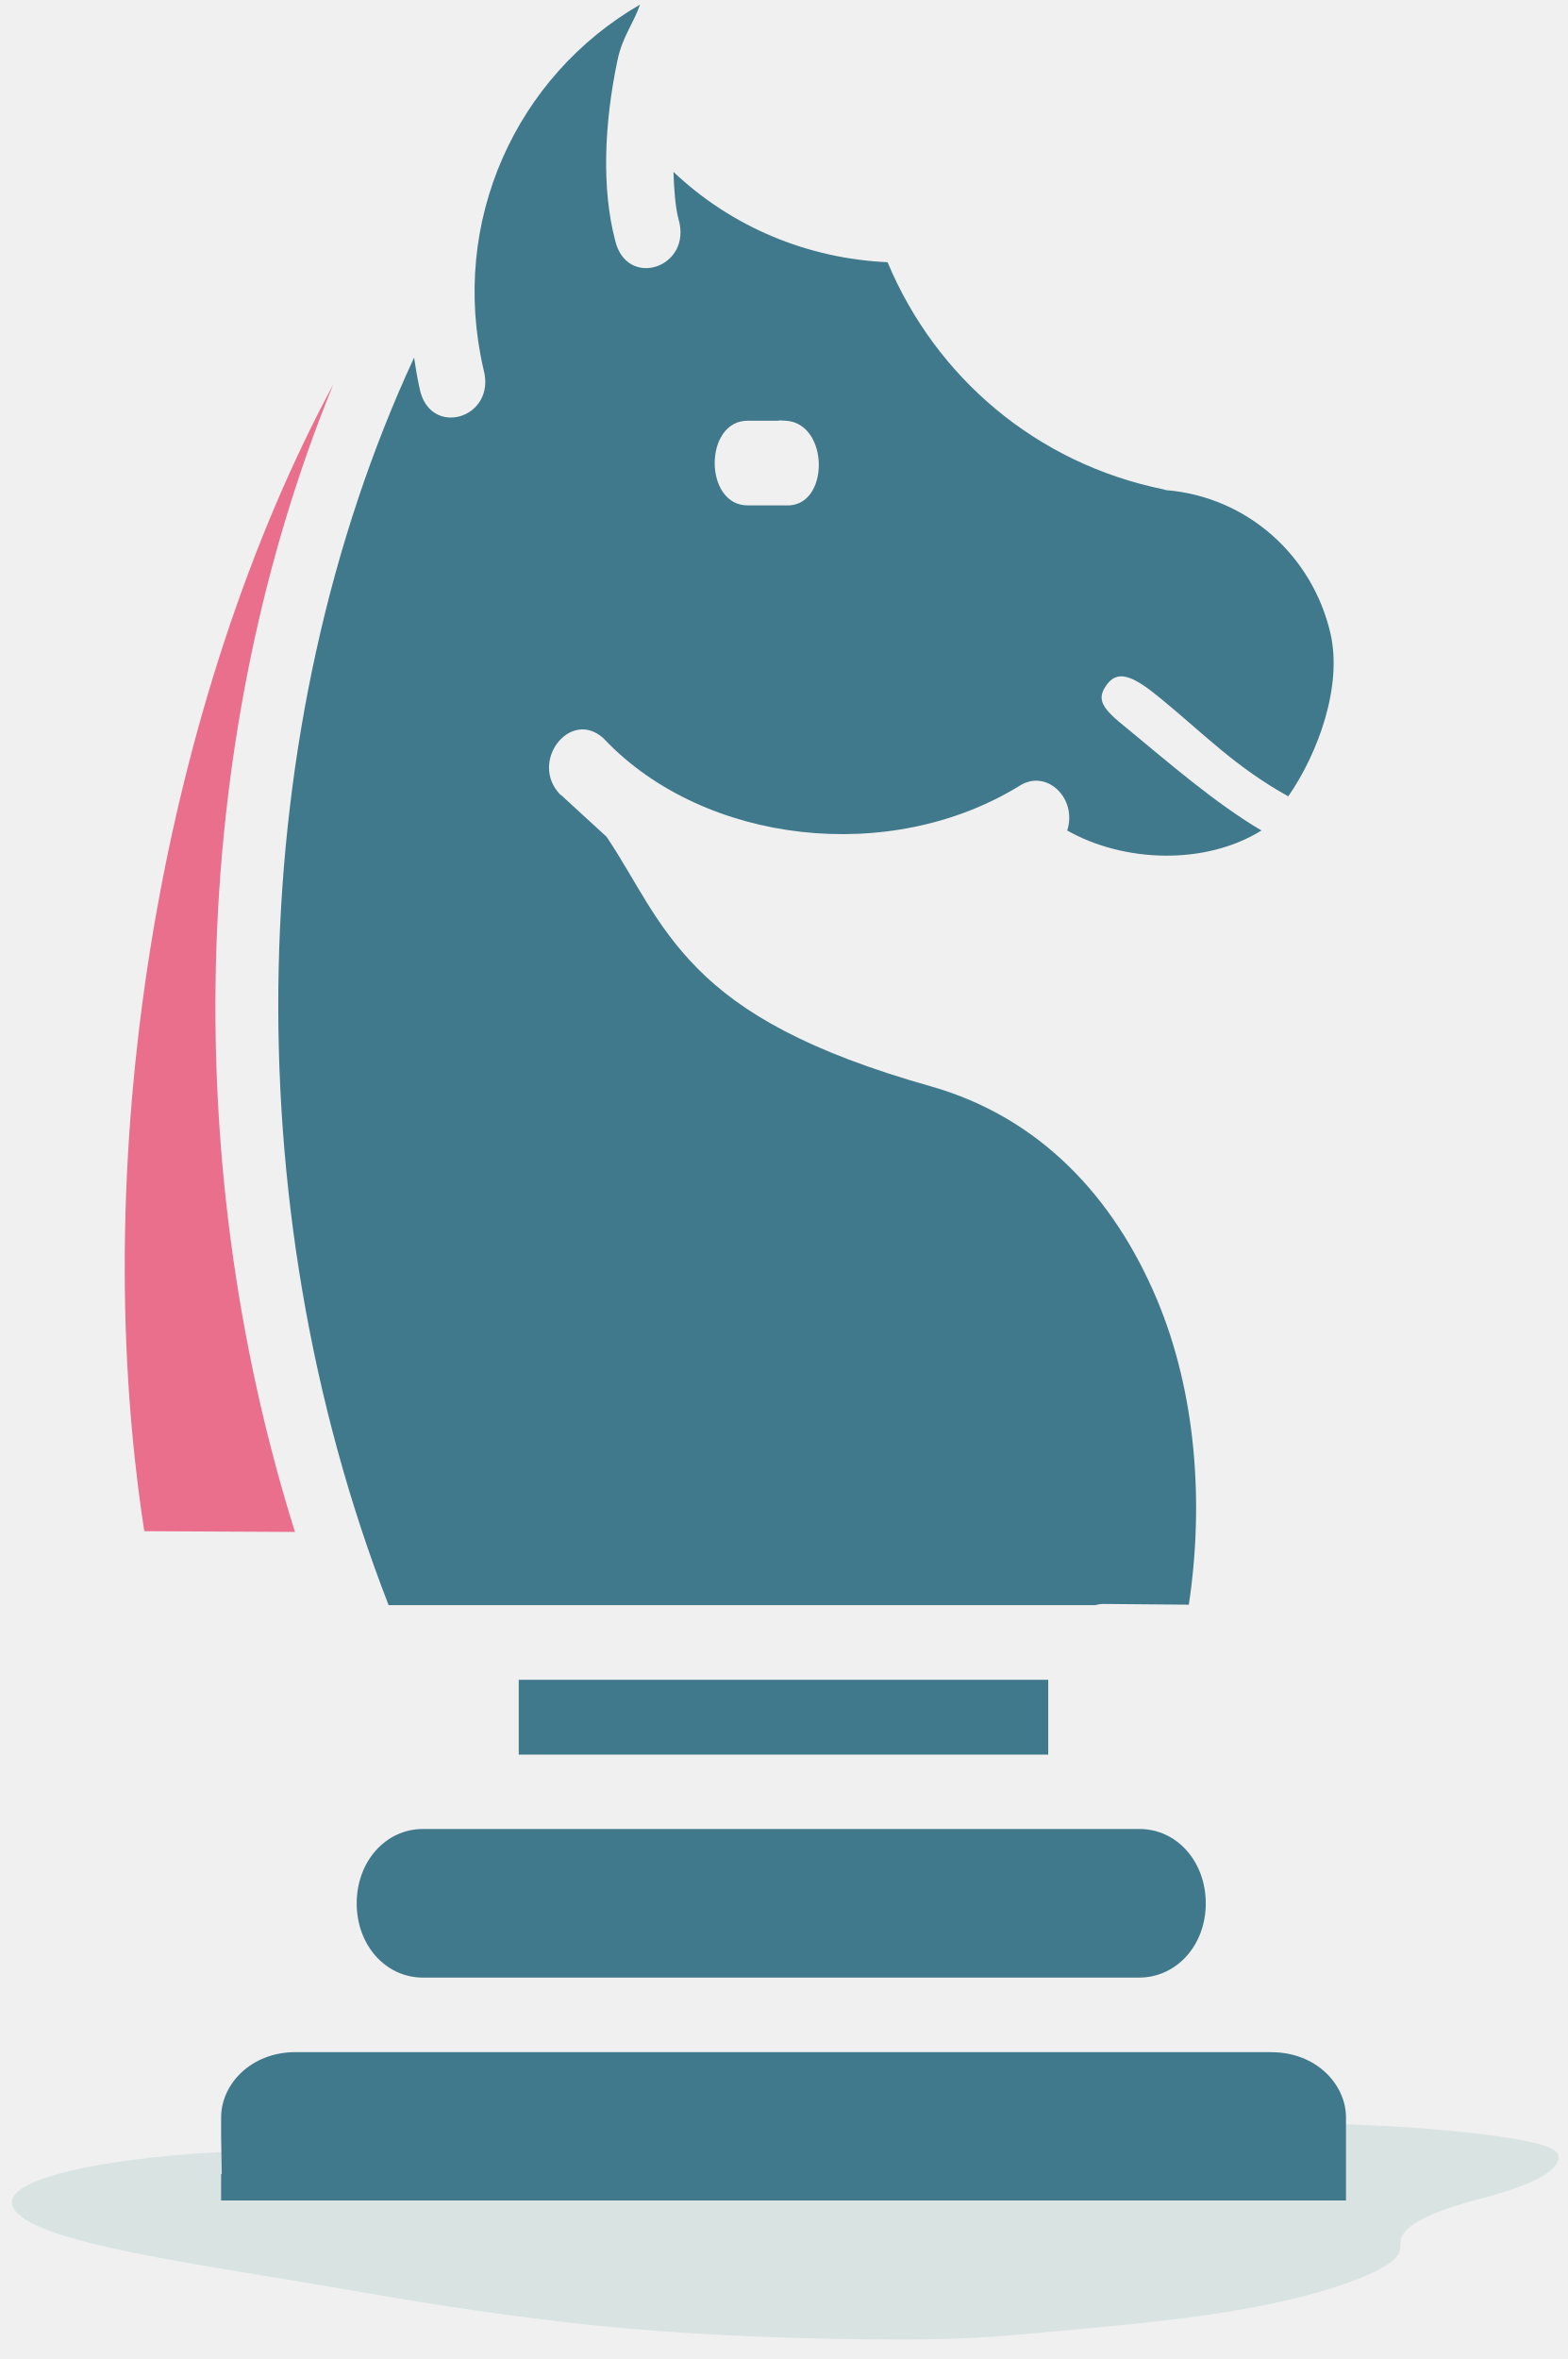
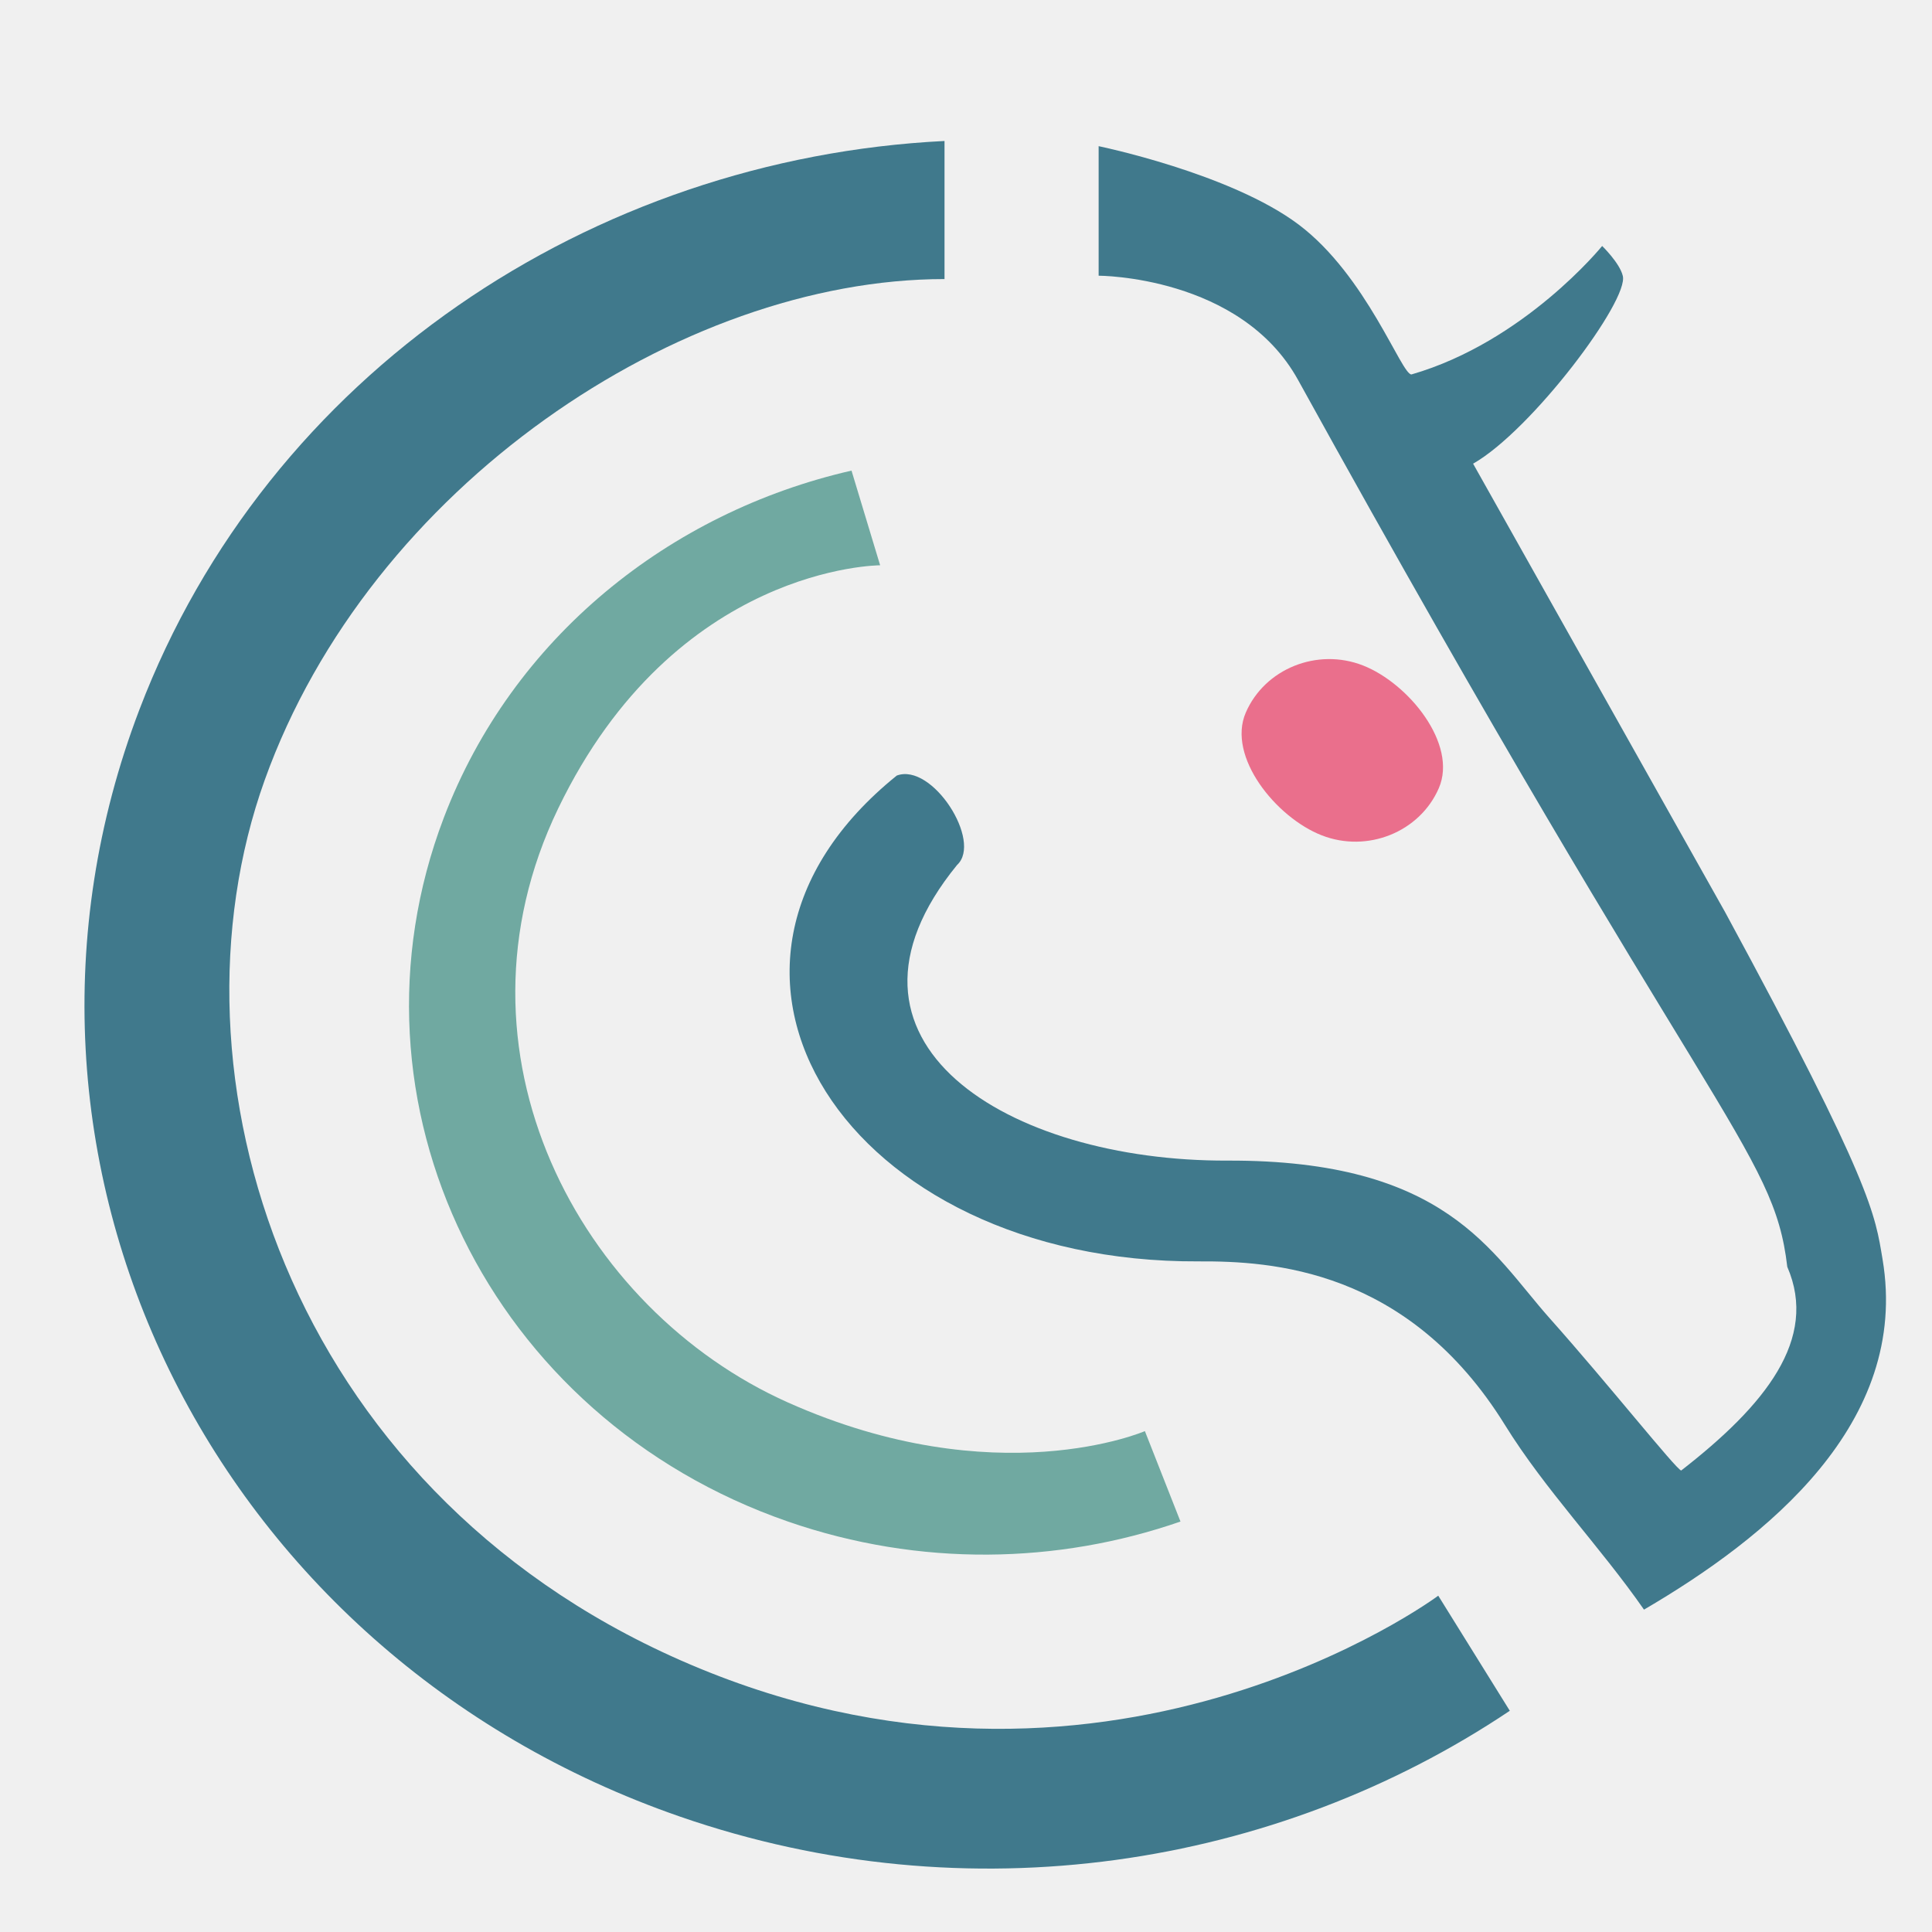
- <svg xmlns="http://www.w3.org/2000/svg" width="117" height="176" viewBox="0 0 117 176" fill="none">
-   <path opacity="0.18" d="M5.212 161.969C7.811 161.346 11.66 160.821 16.094 160.585C21.178 160.315 26.428 160.441 31.433 160.568C38.811 160.755 46.402 160.931 54.031 160.679C66.728 160.262 77.964 158.711 90.711 158.432C94.667 158.349 98.593 158.393 102.245 158.561C105.896 158.728 109.193 159.016 111.931 159.406C113.369 159.615 114.651 159.855 115.412 160.143C116.279 160.474 116.396 160.854 116.259 161.228C115.891 162.224 113.822 163.171 110.429 164.056L110.348 164.077C106.871 164.983 104.875 165.986 104.557 166.989C104.444 167.354 104.568 167.716 104.394 168.082C104.088 168.778 102.789 169.476 101.032 170.144C98.455 171.122 94.761 172.064 89.612 172.781C86.119 173.267 82.06 173.637 78.039 174.002C75.976 174.19 73.872 174.38 71.601 174.47C70.021 174.525 68.424 174.55 66.853 174.541C65.496 174.54 64.16 174.529 62.846 174.507C55.146 174.379 48.011 173.945 42.101 173.247C35.882 172.516 30.686 171.664 25.523 170.762C18.463 169.529 10.332 168.417 5.262 166.951C4.293 166.671 3.471 166.377 2.803 166.073C-0.079 164.757 -0.038 163.226 5.212 161.969Z" fill="#70A9A1" />
+ <svg xmlns="http://www.w3.org/2000/svg" width="135" height="135" viewBox="0 0 135 135" fill="none">
  <g clip-path="url(#clip0)">
-     <path d="M47.775 0.332C38.559 5.657 33.514 16.462 36.078 27.546C37.095 31.243 32.022 32.729 31.304 28.945C31.131 28.191 31.018 27.433 30.899 26.679C18.233 54.015 17.26 89.571 28.999 119.756H37.871C37.975 119.756 38.079 119.756 38.178 119.756H81.728C81.925 119.7 82.133 119.667 82.335 119.667L88.71 119.722C89.861 112.098 89.244 103.861 86.318 96.919C83.12 89.329 77.606 83.355 69.433 81.042C60.311 78.46 55.339 75.588 52.035 72.241C48.814 68.978 47.419 65.631 45.265 62.433L41.922 59.366C41.872 59.31 41.828 59.31 41.788 59.265C39.465 56.827 42.559 52.833 45.028 55.083L45.152 55.21C52.582 62.964 66.428 64.597 76.117 58.603C78.108 57.367 80.4 59.555 79.637 61.962C83.843 64.345 89.905 64.582 94.131 61.962C90.649 59.903 87.159 56.859 84.131 54.369C82.188 52.825 81.762 52.17 82.631 51.028C83.5 49.885 84.749 50.579 86.631 52.127C89.948 54.855 92.189 57.219 96.131 59.414C98.34 56.233 100.187 51.209 99.281 47.268C97.951 41.48 93.103 37.083 87.053 36.571C86.964 36.571 86.88 36.515 86.791 36.504C77.338 34.566 69.829 28.164 66.231 19.564C60.304 19.293 54.641 16.978 50.252 12.823C50.301 14.187 50.395 15.441 50.627 16.335C51.712 19.978 46.73 21.62 45.892 17.895C44.903 14.1 45.067 9.318 46.075 4.5C46.445 2.725 47.242 1.832 47.772 0.305L47.775 0.332ZM58.631 31.389C61.923 31.577 61.925 37.893 58.631 37.706H55.836C52.497 37.761 52.497 31.335 55.836 31.389H58C58.368 31.389 57.737 31.337 58.631 31.389Z" fill="#40798C" />
-     <path d="M10.766 114.239C6.3 85.222 12.398 51.886 24.846 28.727V28.739C14.295 54.575 13.154 86.068 22.011 114.295L10.766 114.239Z" fill="#EA6F8C" />
-     <path d="M36.53 136.458H85.037C87.815 136.458 89.975 138.885 89.975 142.007C89.975 145.109 87.838 147.489 85.085 147.544H31.506C28.752 147.514 26.617 145.109 26.617 142.007C26.617 138.885 28.776 136.458 31.554 136.458H35.961H36.53Z" fill="#40798C" />
-     <path d="M38.709 125.326H78.219V130.908H38.709V125.326Z" fill="#40798C" />
-     <path d="M85.037 153.105H94.873V153.11C98.202 153.11 100.438 155.5 100.438 157.987V159.299V159.437V162.211V164.173H94.873H22.055H16.5V162.211H16.549L16.5 159.437V159.382C16.5 159.387 16.5 159.381 16.5 159.292V157.982C16.5 155.494 18.726 153.105 22.055 153.105H31.554H85.037Z" fill="#40798C" />
+     <path d="M105.499 119.542C89.163 130.495 67.687 133.921 47.522 126.939C14.704 115.577 -2.213 80.949 9.737 49.596C18.704 26.071 41.374 11.074 65.999 9.851L65.999 19.5C47.522 19.5 25.854 34 18.499 54.5C11.144 75 19.999 103.862 47.522 116C76.999 129 100.499 111.5 100.499 111.5L105.499 119.542Z" fill="#40798C" />
+     <path d="M82.487 106.319C73.931 109.287 64.281 109.514 55.059 106.319C34.188 99.089 23.422 77.07 31.012 57.139C35.81 44.539 46.795 35.789 59.5 32.884L61.5 39.5C61.5 39.5 47.192 39.5 39 56.5C30.808 73.5 40.5 91.5 55.059 98C69.619 104.5 80 100 80 100L82.487 106.319Z" fill="#70A9A1" />
+     <path d="M100.54 55.071C99.212 58.141 95.548 59.618 92.355 58.369C89.161 57.121 85.722 52.866 87.049 49.796C88.377 46.726 92.042 45.249 95.235 46.498C98.428 47.746 101.868 52.001 100.54 55.071Z" fill="#EA6F8C" />
+     <path fill-rule="evenodd" clip-rule="evenodd" d="M85.759 81.098C101.075 81.041 104.207 87.539 108.296 92.127C112.384 96.715 117.088 102.641 117.474 102.754C123.322 98.21 127.084 93.579 124.887 88.518C123.929 80.251 119.42 78.561 90.704 26.551C86.681 19.265 76.768 19.265 76.768 19.265L76.768 10.213C76.768 10.213 85.972 12.107 90.736 15.686C95.5 19.265 97.938 26.212 98.629 26.164C106.534 23.881 111.952 17.188 111.952 17.188C111.952 17.188 113.173 18.372 113.391 19.265C113.863 20.961 107.028 30.076 102.934 32.4L120.55 63.748C130.873 82.79 131.022 84.884 131.544 87.986C133.478 99.464 123.413 107.483 114.875 112.474C111.82 108.08 107.97 104.111 105.159 99.57C98.377 88.617 88.781 88.116 83.741 88.14C59.183 88.257 45.896 67.716 62.663 54.193C65.142 53.269 68.67 58.797 66.876 60.441C56.782 72.806 70.443 81.155 85.759 81.098Z" fill="#40798C" />
  </g>
  <defs>
    <clipPath id="clip0">
-       <rect width="92" height="164.79" fill="white" transform="matrix(-1 0 0 1 101 0)" />
+       <rect width="135" height="135" fill="white" transform="matrix(-1 0 0 1 135 0)" />
    </clipPath>
  </defs>
</svg>
